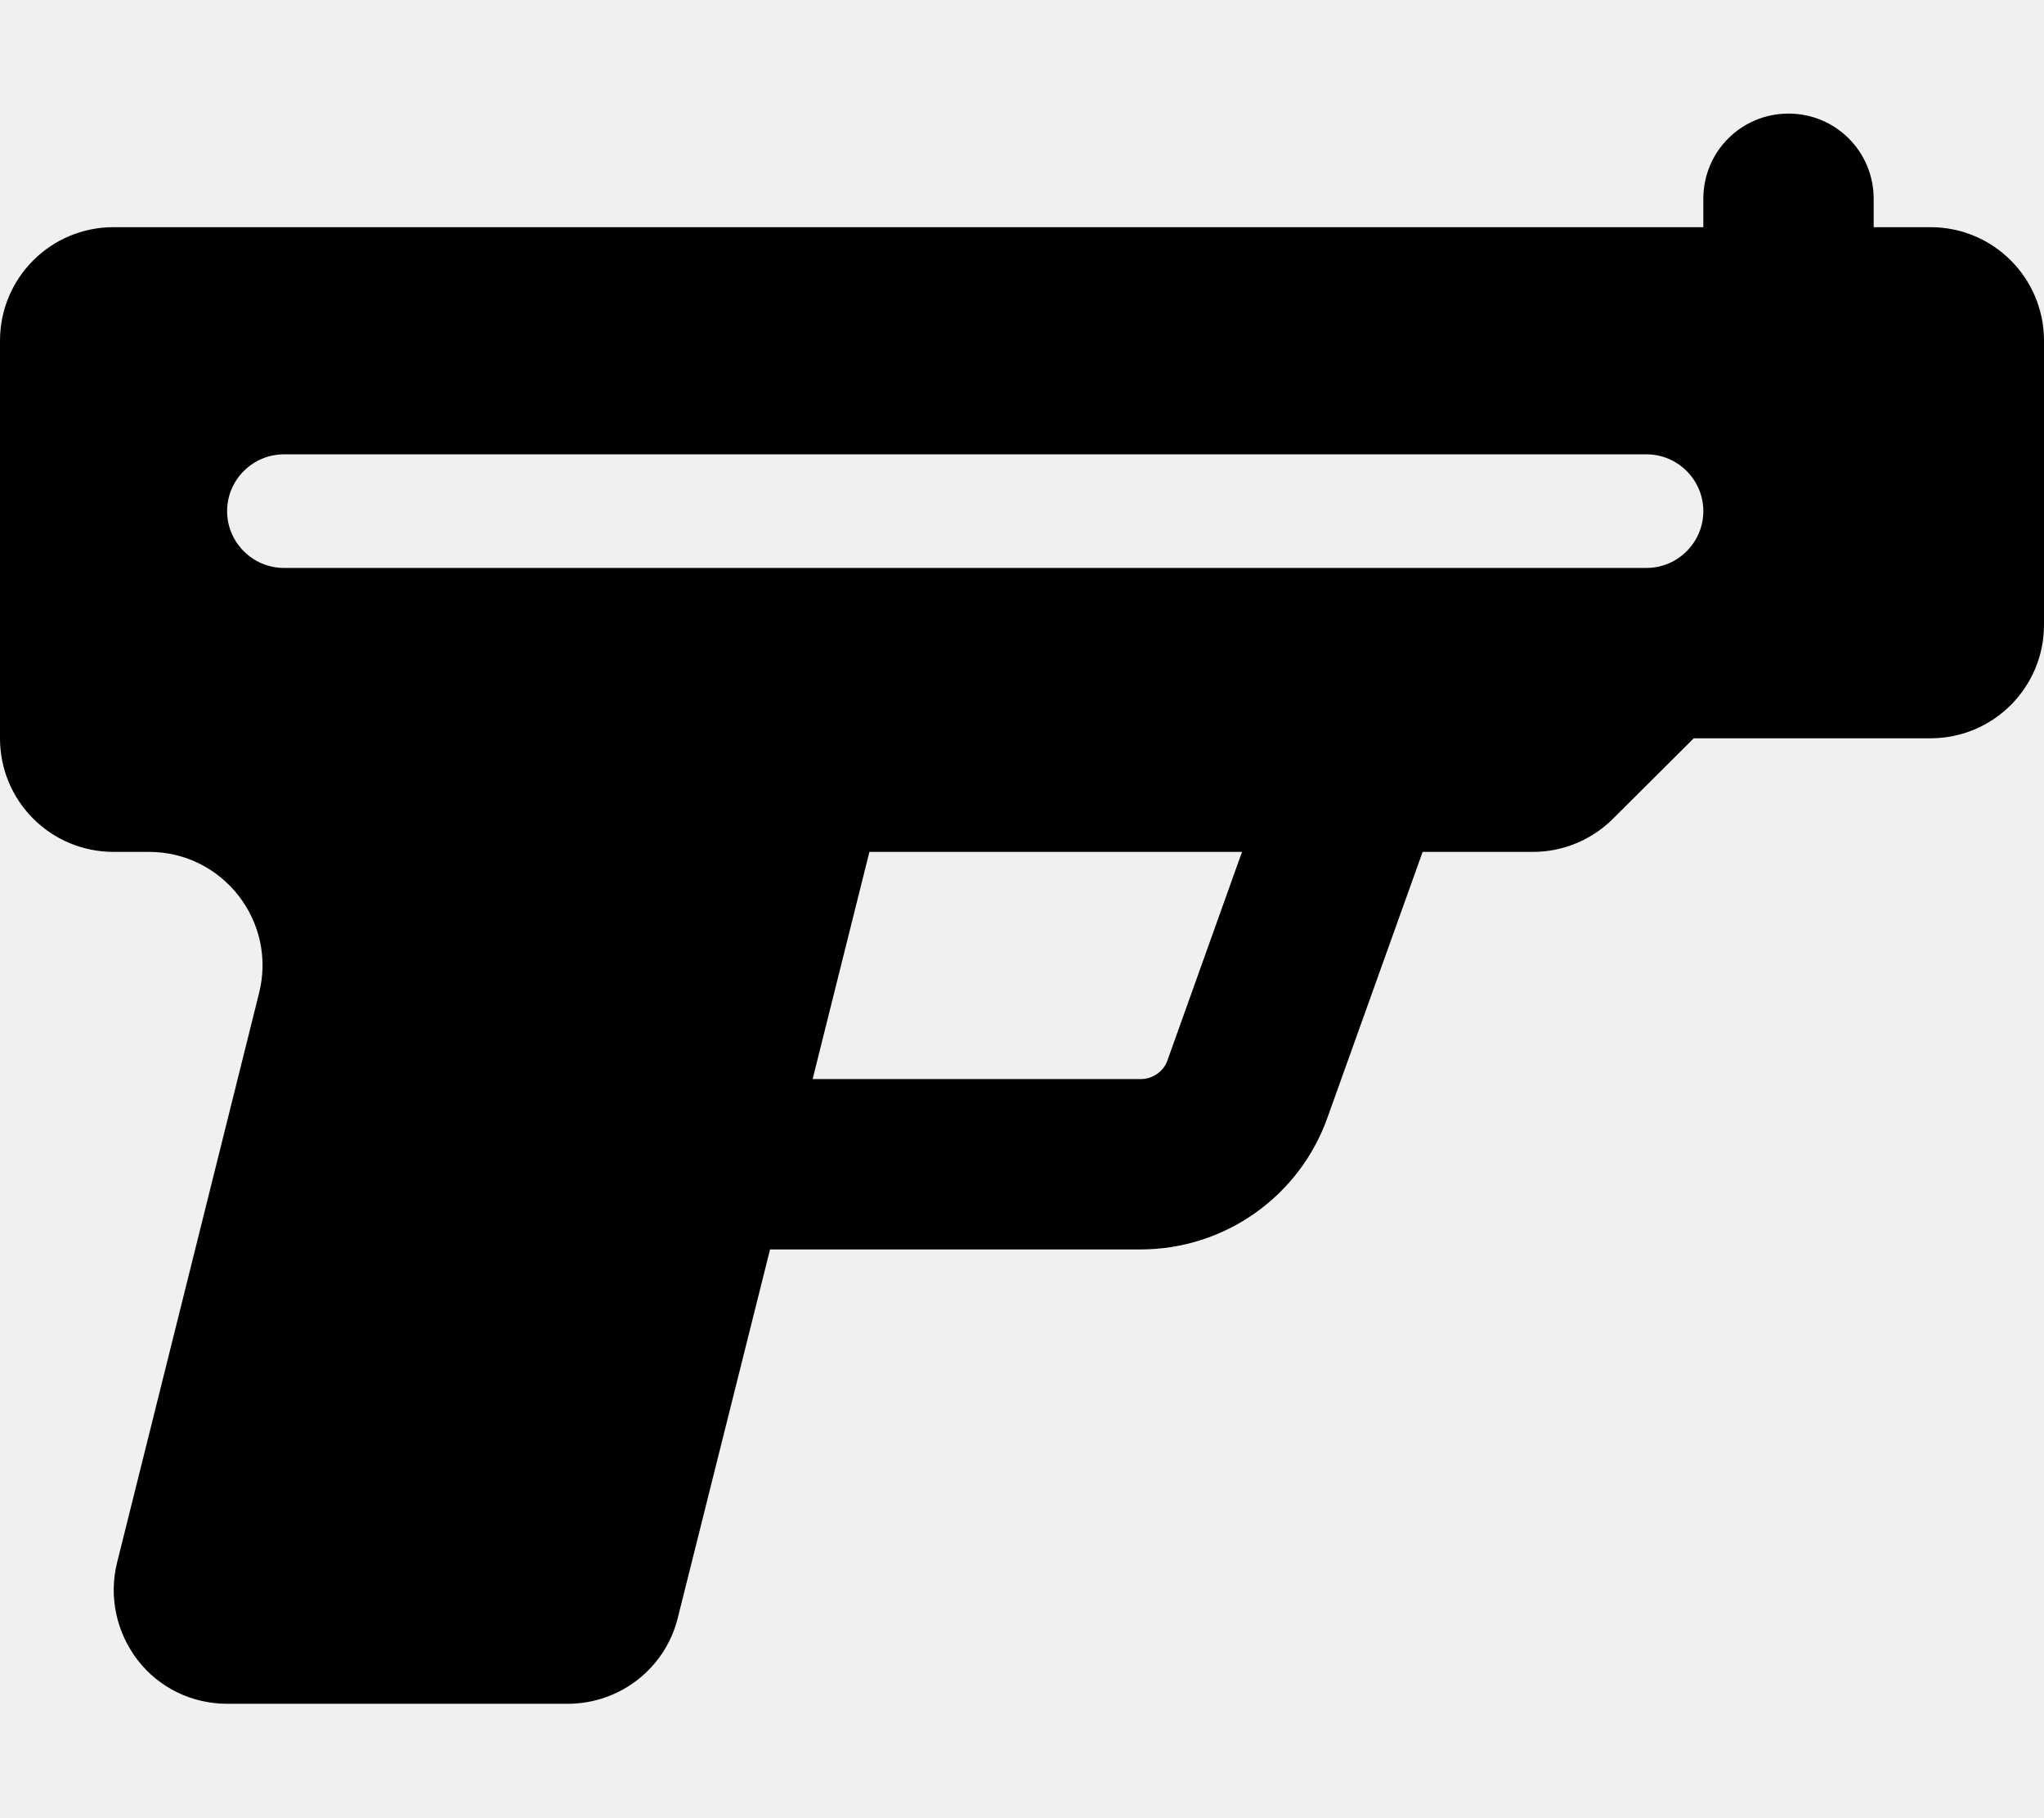
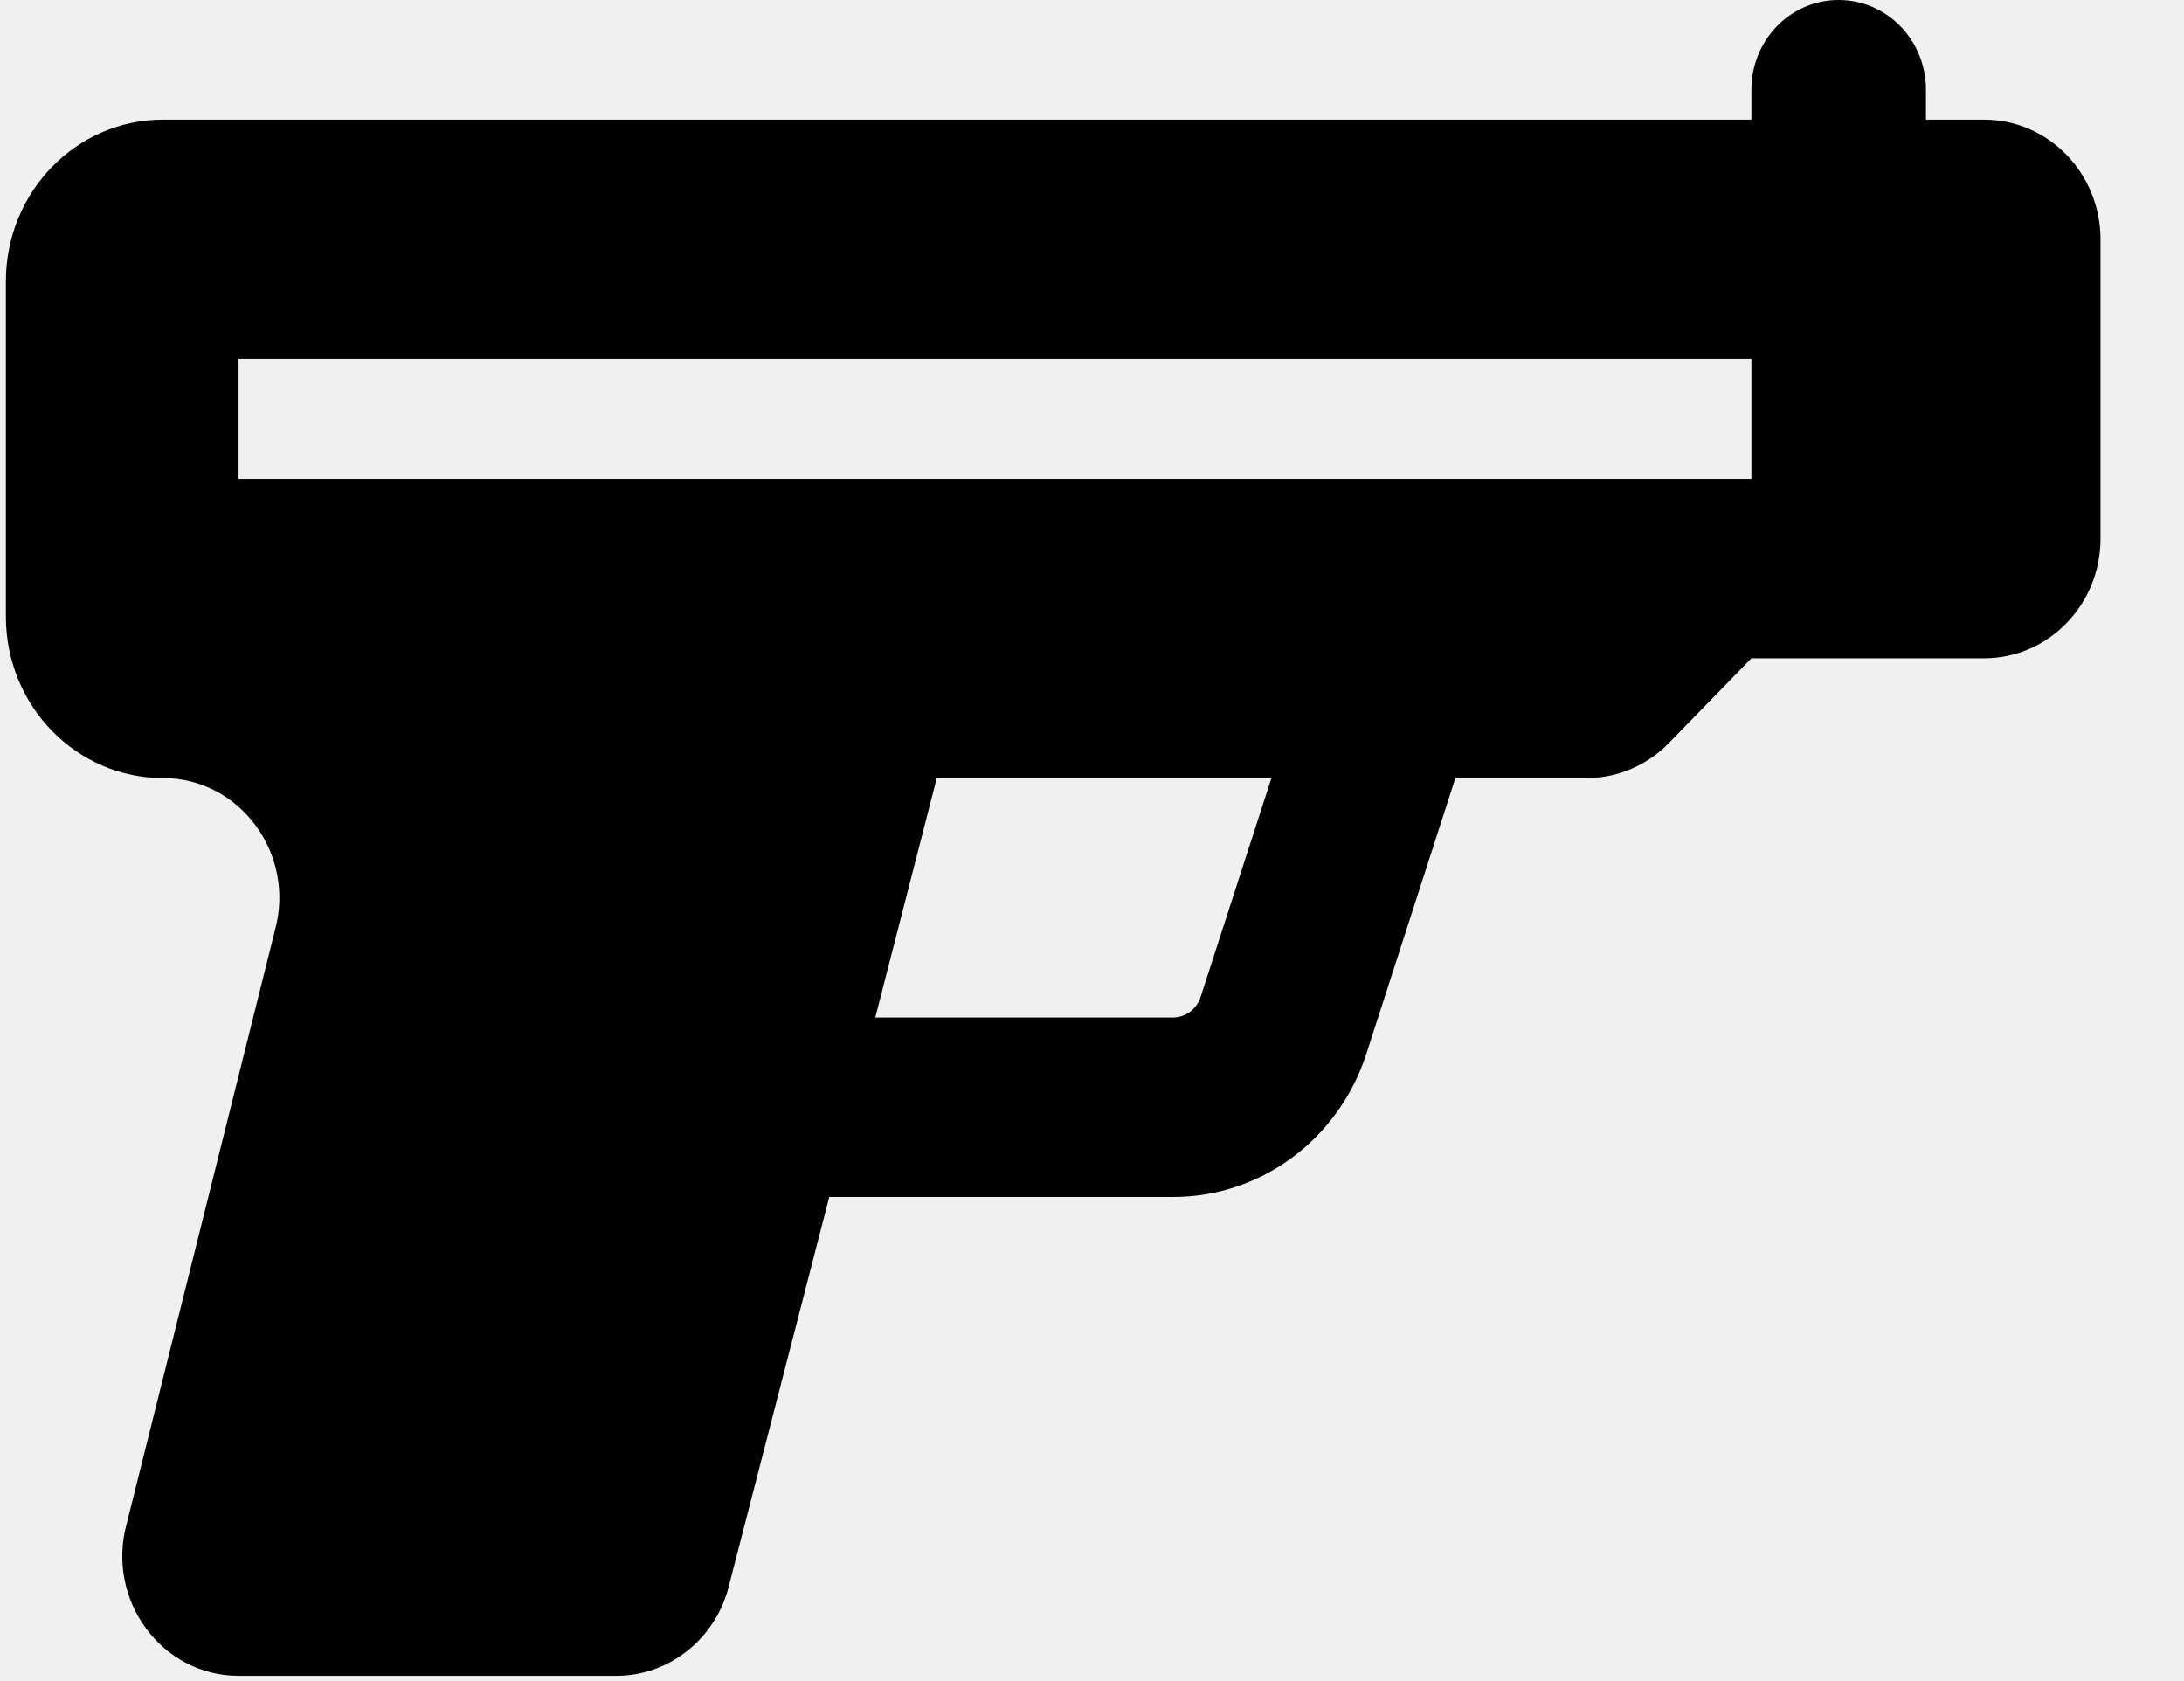
- <svg xmlns="http://www.w3.org/2000/svg" t="1750666070041" class="icon" viewBox="0 0 1152 1024" version="1.1" p-id="14683" width="225" height="200">
-   <path d="M1056 112c0-26.6-21.4-48-48-48s-48 21.4-48 48v16H64C28.6 128 0 156.6 0 192v224c0 35.4 28.6 64 64 64h20c41.6 0 72.2 39.2 62 79.6L66 880.4c-4.8 19.2-0.4 39.4 11.6 55S108.2 960 128 960h192c29.4 0 55-20 62-48.4L434 704h208.8c47.4 0 89.6-29.8 105.4-74.4l53.6-149.6H864c17 0 33.2-6.8 45.2-18.8l45.4-45.2H1088c35.4 0 64-28.6 64-64V192c0-35.4-28.6-64-64-64h-32v-16zM642.8 608H458l32-128h210l-42 117.4c-2.2 6.4-8.4 10.6-15 10.6zM160 256h768c17.6 0 32 14.4 32 32s-14.4 32-32 32H160c-17.6 0-32-14.4-32-32s14.4-32 32-32z" p-id="14684" />
+ <svg xmlns="http://www.w3.org/2000/svg" width="13" height="10" viewBox="0 0 13 10" fill="none">
+   <g clip-path="url(#clip0_6385_50456)">
+     <path fill-rule="evenodd" clip-rule="evenodd" d="M11.81 0.712H11.464V0.534C11.464 0.239 11.232 0 10.944 0C10.656 0 10.425 0.239 10.425 0.534V0.712H0.97C0.454 0.712 0.035 1.143 0.035 1.674V3.67C0.035 4.201 0.454 4.631 0.97 4.631C1.43 4.631 1.762 5.084 1.636 5.539L0.755 9.065C0.628 9.52 0.961 9.974 1.421 9.974H3.668C3.977 9.974 4.249 9.763 4.334 9.457L4.936 7.124H6.983C7.506 7.124 7.968 6.781 8.133 6.272L8.663 4.631H9.444C9.628 4.631 9.804 4.556 9.934 4.422L10.425 3.918H11.81C12.193 3.918 12.503 3.599 12.503 3.206V1.425C12.503 1.031 12.193 0.712 11.81 0.712ZM7.146 5.935C7.122 6.007 7.057 6.056 6.981 6.056H5.21L5.576 4.631H7.568L7.146 5.935ZM10.425 2.85H1.42V2.137H10.425V2.85Z" fill="currentColor" />
+   </g>
+   <defs>
+     <clipPath id="clip0_6385_50456">
+       <rect width="12.467" height="10" fill="white" transform="translate(0.0351562)" />
+     </clipPath>
+   </defs>
</svg>
